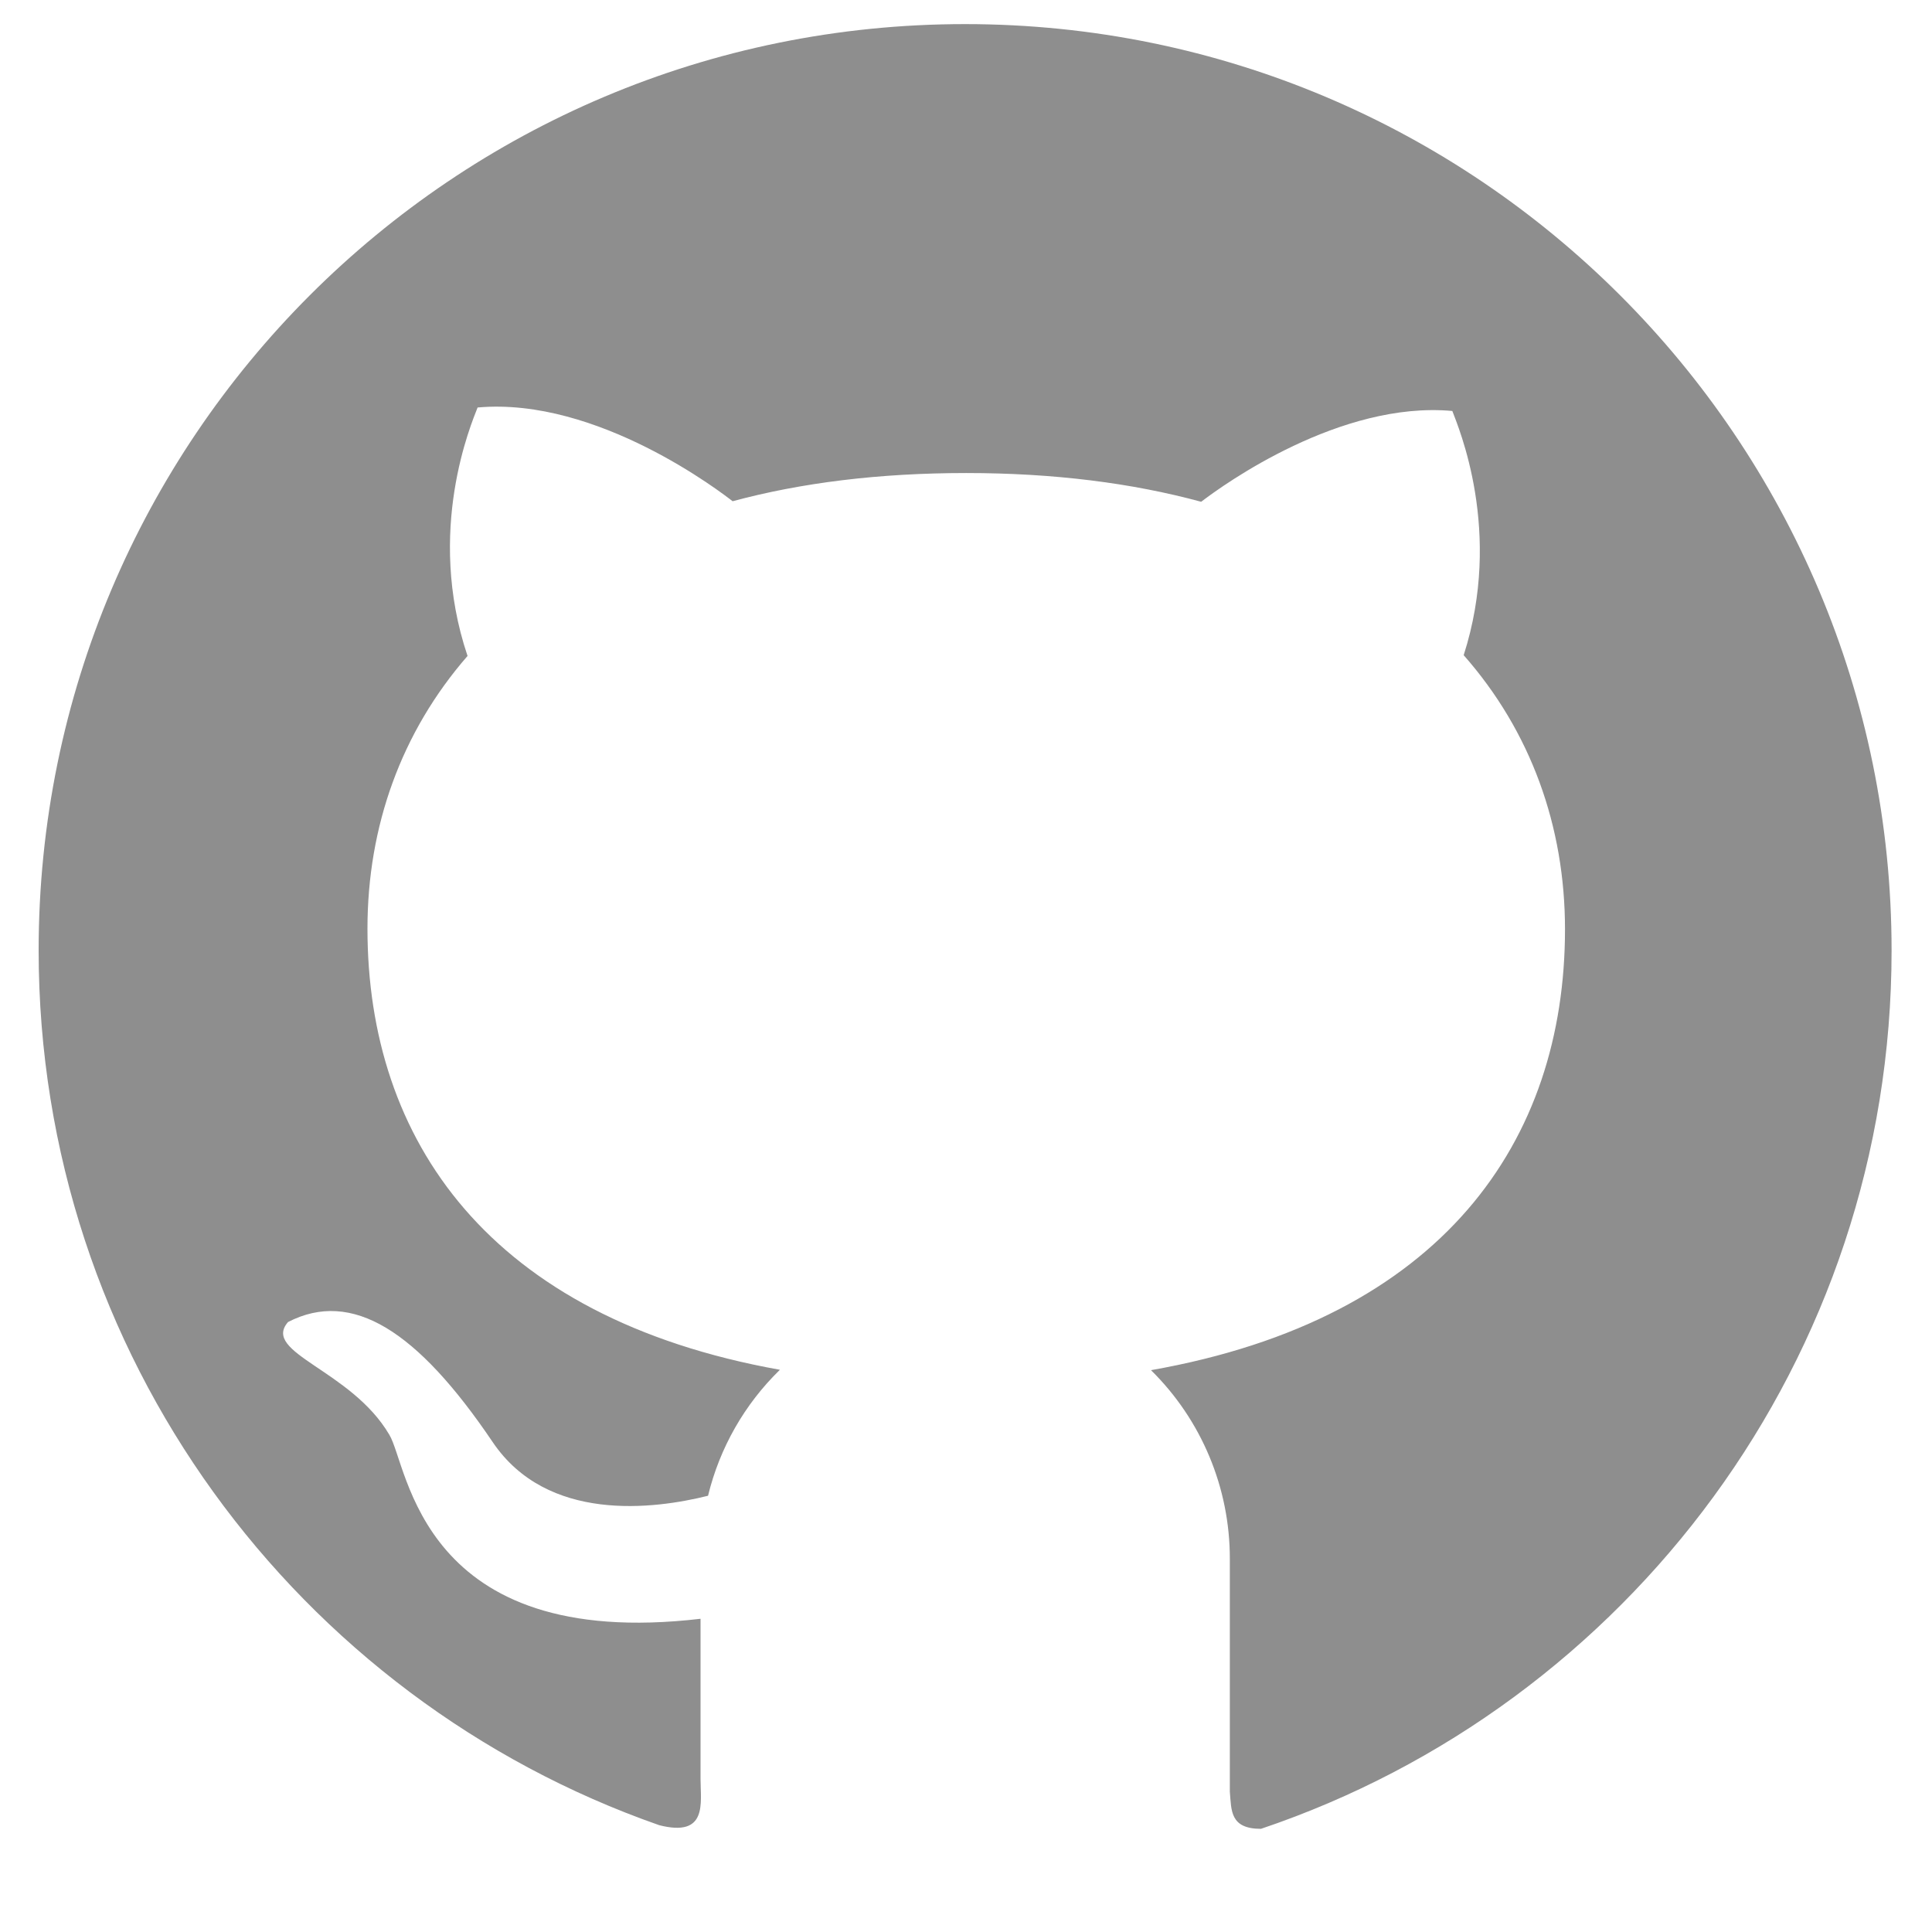
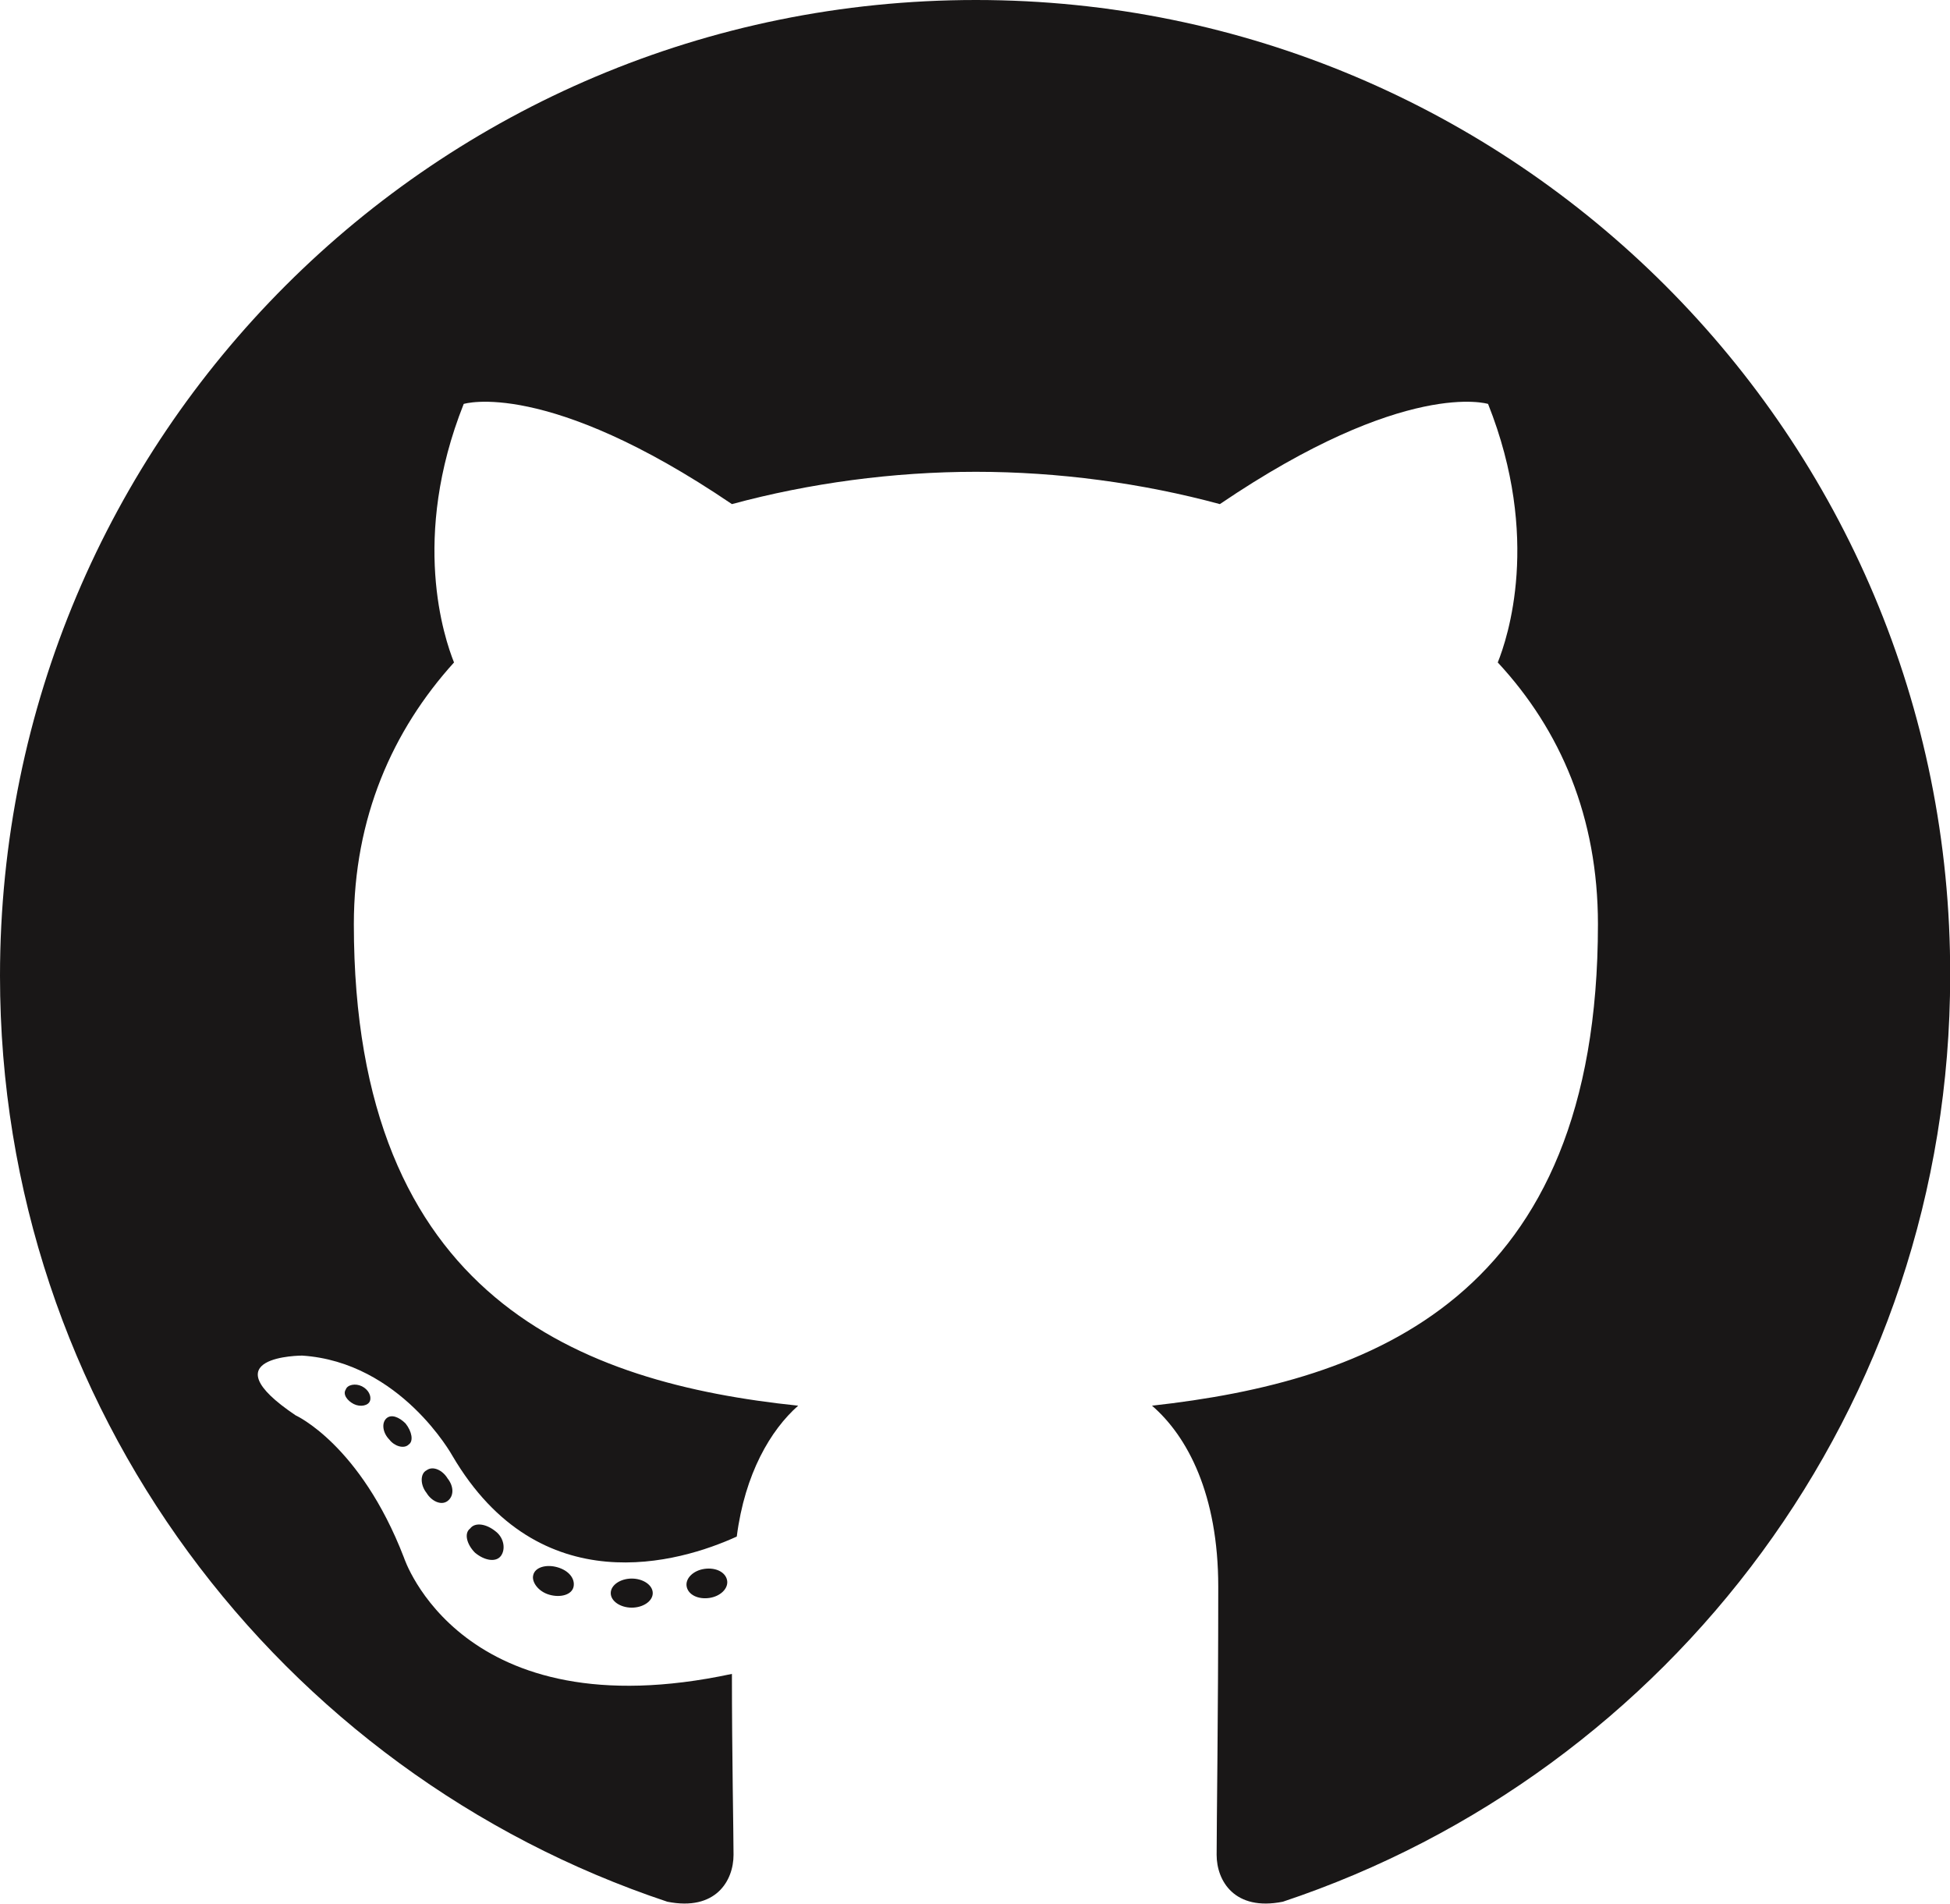
- <svg xmlns="http://www.w3.org/2000/svg" t="1703430037650" class="icon" viewBox="0 0 1024 1024" version="1.1" p-id="7541" width="200" height="200">
-   <path d="M20.48 503.726c0 214.426 137.421 396.739 328.95 463.667 25.805 6.554 21.873-11.878 21.873-24.33v-85.074c-148.931 17.449-154.87-81.101-164.946-97.526-20.234-34.529-67.912-43.336-53.699-59.761 33.915-17.449 68.485 4.424 108.462 63.611 28.959 42.885 85.443 35.635 114.156 28.467a138.854 138.854 0 0 1 38.093-66.765c-154.255-27.607-218.604-121.774-218.604-233.8 0-54.313 17.94-104.243 53.043-144.548-22.364-66.437 2.089-123.249 5.325-131.686 63.816-5.734 130.007 45.67 135.168 49.684 36.25-9.789 77.578-14.95 123.822-14.95 46.49 0 88.064 5.325 124.518 15.237 12.288-9.421 73.81-53.535 133.12-48.128 3.154 8.438 27.034 63.939 6.021 129.434 35.594 40.387 53.699 90.767 53.699 145.244 0 112.189-64.717 206.438-219.423 233.718a140.083 140.083 0 0 1 41.779 99.942v123.494c0.86 9.871 0 19.661 16.507 19.661 194.314-65.495 334.234-249.16 334.234-465.51C1002.578 232.489 782.664 12.78 511.59 12.78 240.189 12.657 20.48 232.407 20.48 503.726z" fill="#515151" opacity=".65" p-id="7542" data-spm-anchor-id="a313x.search_index.0.i7.17863a818kBNXK" class="selected" />
+ <svg xmlns="http://www.w3.org/2000/svg" t="1669358814365" class="icon" viewBox="0 0 1049 1024" version="1.1" p-id="2510" width="204.883" height="200">
+   <path d="M524.979 0C234.676 0 0 234.676 0 524.979c0 232.069 150.367 428.501 358.968 498.035 26.075 5.215 35.636-11.299 35.636-25.206 0-12.168-0.869-53.889-0.869-97.347-146.021 31.29-176.442-62.58-176.442-62.58-23.468-60.842-58.234-76.487-58.234-76.487-47.804-32.159 3.477-32.159 3.477-32.159 53.019 3.477 80.833 53.889 80.833 53.889 46.935 79.964 122.553 57.365 152.974 43.459 4.346-33.898 18.253-57.365 33.029-70.403-116.469-12.168-239.022-57.365-239.022-259.013 0-57.365 20.86-104.301 53.889-140.806-5.215-13.038-23.468-66.926 5.215-139.067 0 0 44.328-13.907 144.282 53.889 41.72-11.299 86.917-17.383 131.245-17.383s89.525 6.084 131.245 17.383C756.179 203.386 800.507 217.293 800.507 217.293c28.683 72.141 10.43 126.03 5.215 139.067 33.898 36.505 53.889 83.44 53.889 140.806 0 201.648-122.553 245.975-239.891 259.013 19.122 16.514 35.636 47.804 35.636 97.347 0 70.403-0.869 126.899-0.869 144.282 0 13.907 9.561 30.421 35.636 25.206 208.601-69.534 358.968-265.966 358.968-498.035C1049.959 234.676 814.413 0 524.979 0z" fill="#191717" p-id="2511" />
+   <path d="M199.04 753.571c-0.869 2.608-5.215 3.477-8.692 1.738s-6.084-5.215-4.346-7.823c0.869-2.608 5.215-3.477 8.692-1.738s5.215 5.215 4.346 7.823z m-6.953-4.346M219.9 777.039c-2.608 2.608-7.823 0.869-10.43-2.608-3.477-3.477-4.346-8.692-1.738-11.299 2.608-2.608 6.953-0.869 10.43 2.608 3.477 4.346 4.346 9.561 1.738 11.299z m-5.215-5.215M240.76 807.46c-3.477 2.608-8.692 0-11.299-4.346-3.477-4.346-3.477-10.43 0-12.168 3.477-2.608 8.692 0 11.299 4.346 3.477 4.346 3.477 9.561 0 12.168z m0 0M269.443 837.012c-2.608 3.477-8.692 2.608-13.907-1.738-4.346-4.346-6.084-10.43-2.608-13.038 2.608-3.477 8.692-2.608 13.907 1.738 4.346 3.477 5.215 9.561 2.608 13.038z m0 0M308.556 853.526c-0.869 4.346-6.953 6.084-13.038 4.346-6.084-1.738-9.561-6.953-8.692-10.43 0.869-4.346 6.953-6.084 13.038-4.346 6.084 1.738 9.561 6.084 8.692 10.43z m0 0M351.145 857.003c0 4.346-5.215 7.823-11.299 7.823-6.084 0-11.299-3.477-11.299-7.823s5.215-7.823 11.299-7.823c6.084 0 11.299 3.477 11.299 7.823z m0 0M391.127 850.049c0.869 4.346-3.477 8.692-9.561 9.561-6.084 0.869-11.299-1.738-12.168-6.084-0.869-4.346 3.477-8.692 9.561-9.561 6.084-0.869 11.299 1.738 12.168 6.084z m0 0" fill="#191717" p-id="2512" />
</svg>
